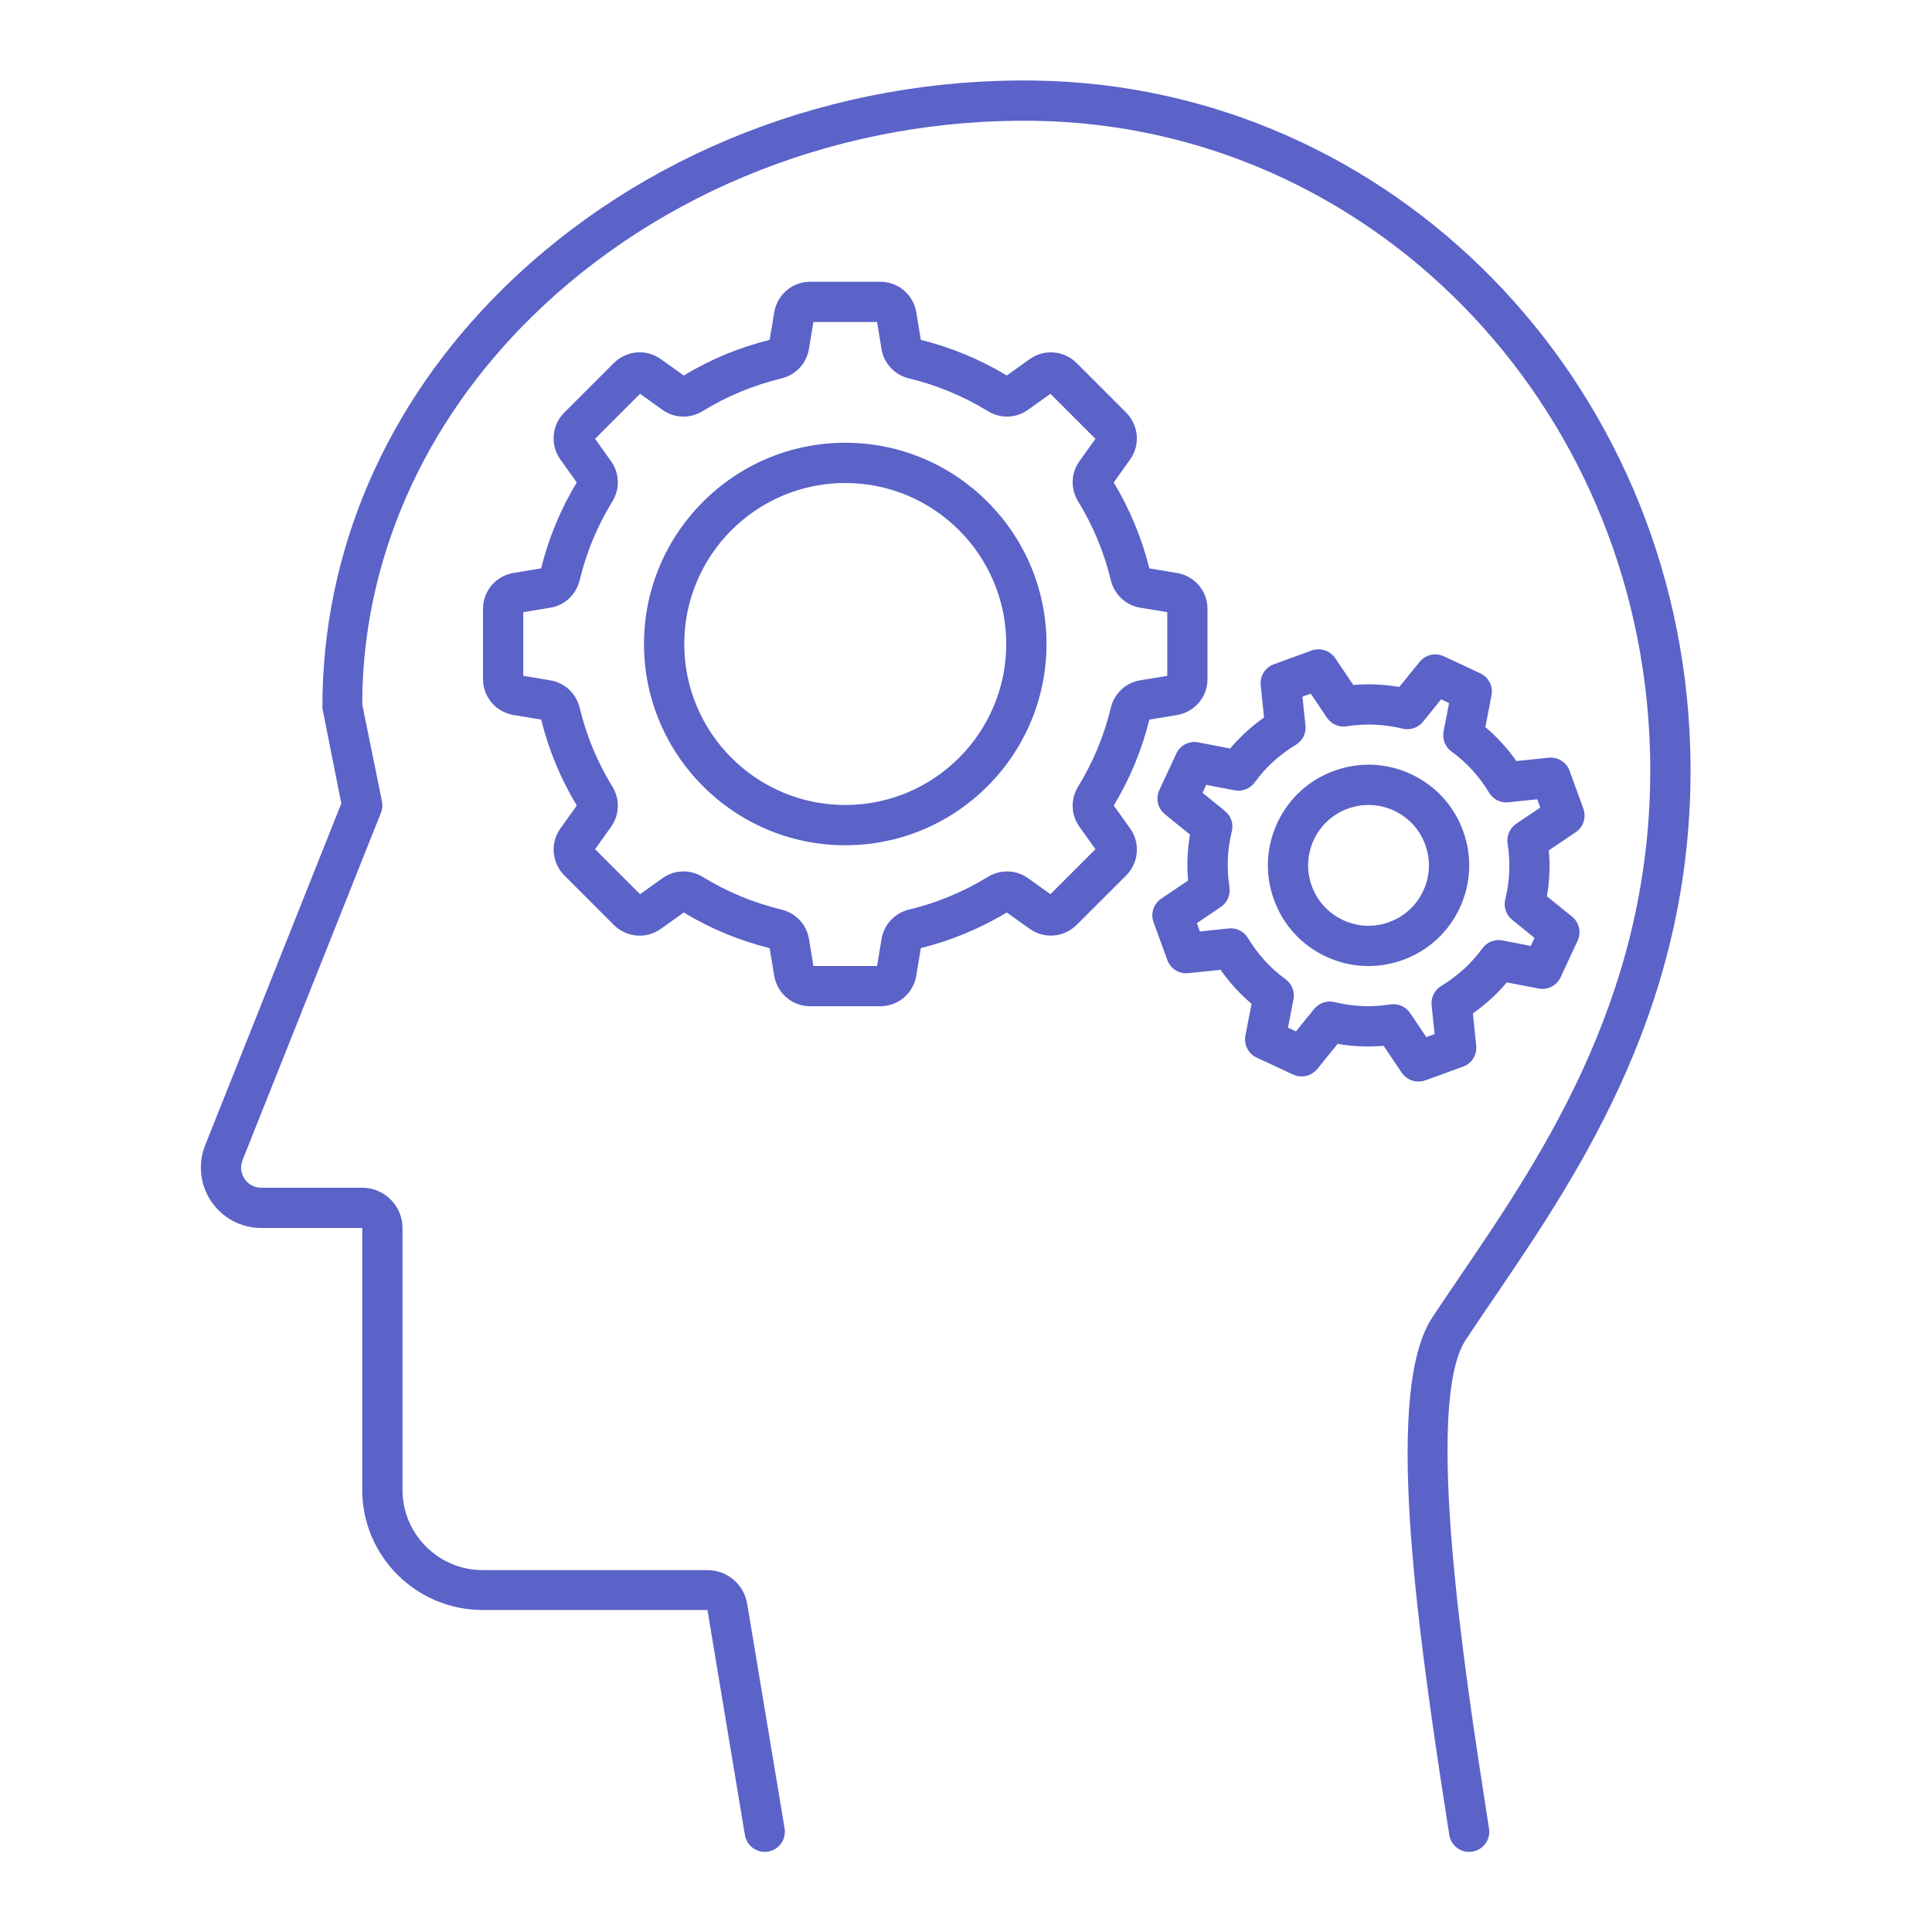
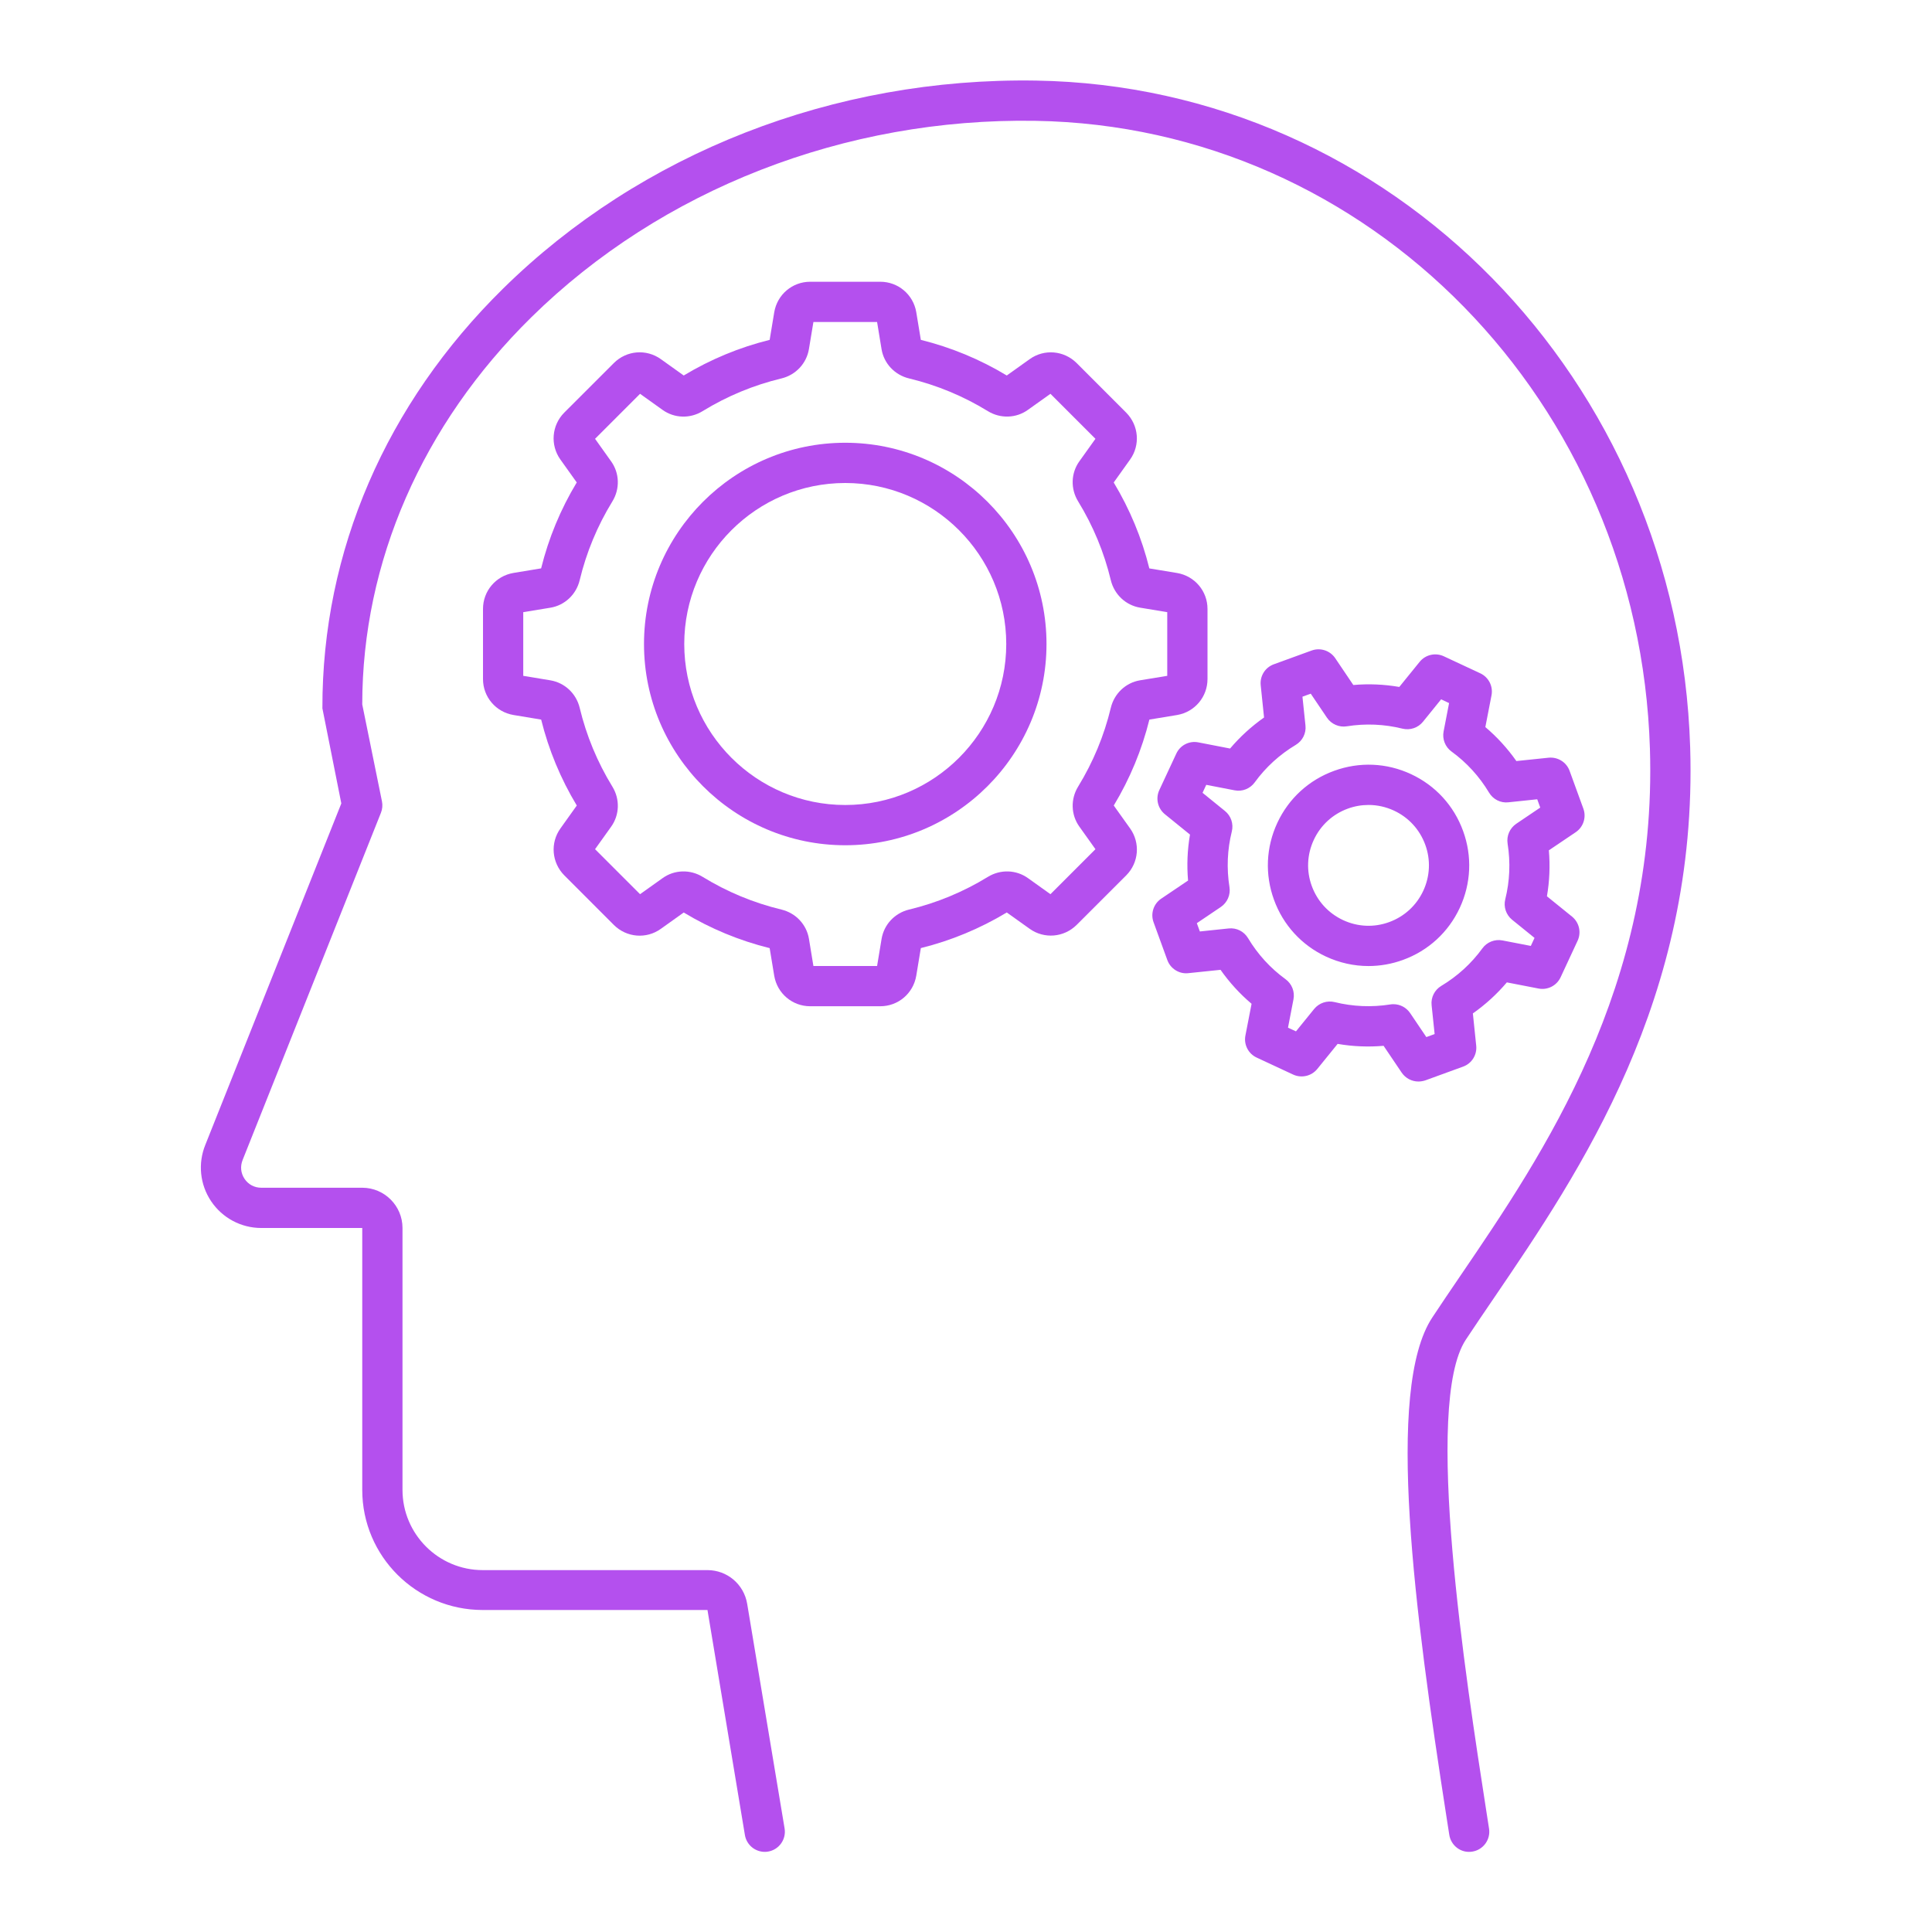
- <svg xmlns="http://www.w3.org/2000/svg" enable-background="new 0 0 48 48" height="48px" id="_x3C_Layer_x3E_" version="1.1" viewBox="0 0 48 48" width="48px" xml:space="preserve">
+ <svg xmlns="http://www.w3.org/2000/svg" enable-background="new 0 0 48 48" height="28px" id="_x3C_Layer_x3E_" version="1.1" viewBox="0 0 48 48" width="28px" xml:space="preserve">
  <g id="work_x2C__head_x2C__gear">
    <g>
-       <path d="M19,46.009c-0.24,0-0.452-0.173-0.493-0.418L17.577,40h-5.583C10.343,40,9,38.666,9,37.016v-6.507H6.491    c-0.501,0-0.967-0.249-1.246-0.665c-0.279-0.416-0.332-0.941-0.142-1.405l3.377-8.478L8.01,17.599    C8,13.693,9.597,10.025,12.498,7.171c3.42-3.366,8.216-5.25,13.242-5.169c8.831,0.143,15.97,7.421,16.252,16.57    c0.192,6.231-2.741,10.54-4.882,13.686c-0.243,0.356-0.475,0.698-0.692,1.026c-1.061,1.606-0.001,8.427,0.508,11.705l0.069,0.444    c0.042,0.272-0.145,0.528-0.418,0.57c-0.273,0.045-0.528-0.145-0.57-0.418l-0.069-0.442c-0.788-5.071-1.529-10.63-0.354-12.409    c0.219-0.332,0.454-0.678,0.699-1.038c2.064-3.032,4.891-7.186,4.709-13.092C40.726,9.989,34.019,3.136,25.723,3.002    c-4.728-0.078-9.293,1.703-12.524,4.882C10.491,10.548,9,13.964,9,17.501l0.49,2.41c0.019,0.095,0.01,0.193-0.026,0.283    L6.03,28.814c-0.066,0.162-0.049,0.332,0.045,0.473c0.094,0.141,0.246,0.222,0.416,0.222H9c0.551,0,1,0.449,1,1v6.507    c0,1.099,0.894,1.993,1.993,1.993h5.583c0.49,0,0.905,0.351,0.987,0.835l0.93,5.583c0.045,0.272-0.139,0.53-0.411,0.575    C19.054,46.007,19.027,46.009,19,46.009z" fill="   #5b62c8" />
+       <path d="M19,46.009c-0.24,0-0.452-0.173-0.493-0.418L17.577,40h-5.583C10.343,40,9,38.666,9,37.016v-6.507H6.491    c-0.501,0-0.967-0.249-1.246-0.665c-0.279-0.416-0.332-0.941-0.142-1.405l3.377-8.478L8.01,17.599    C8,13.693,9.597,10.025,12.498,7.171c3.42-3.366,8.216-5.25,13.242-5.169c8.831,0.143,15.97,7.421,16.252,16.57    c0.192,6.231-2.741,10.54-4.882,13.686c-0.243,0.356-0.475,0.698-0.692,1.026c-1.061,1.606-0.001,8.427,0.508,11.705l0.069,0.444    c0.042,0.272-0.145,0.528-0.418,0.57c-0.273,0.045-0.528-0.145-0.57-0.418l-0.069-0.442c-0.788-5.071-1.529-10.63-0.354-12.409    c0.219-0.332,0.454-0.678,0.699-1.038c2.064-3.032,4.891-7.186,4.709-13.092C40.726,9.989,34.019,3.136,25.723,3.002    c-4.728-0.078-9.293,1.703-12.524,4.882C10.491,10.548,9,13.964,9,17.501l0.49,2.41c0.019,0.095,0.01,0.193-0.026,0.283    L6.03,28.814c-0.066,0.162-0.049,0.332,0.045,0.473c0.094,0.141,0.246,0.222,0.416,0.222H9c0.551,0,1,0.449,1,1v6.507    c0,1.099,0.894,1.993,1.993,1.993h5.583c0.49,0,0.905,0.351,0.987,0.835l0.93,5.583c0.045,0.272-0.139,0.53-0.411,0.575    C19.054,46.007,19.027,46.009,19,46.009z" fill="   #b450ee" />
    </g>
    <g>
-       <path d="M21.871,25h-1.742c-0.443,0-0.818-0.317-0.893-0.754l-0.114-0.69c-0.751-0.186-1.469-0.483-2.135-0.885    l-0.569,0.406c-0.359,0.258-0.849,0.218-1.165-0.095l-1.233-1.234c-0.313-0.316-0.354-0.806-0.096-1.166l0.406-0.569    c-0.401-0.666-0.699-1.383-0.885-2.135l-0.688-0.114C12.317,17.689,12,17.314,12,16.871v-1.743c0-0.443,0.317-0.818,0.754-0.893    l0.69-0.114c0.186-0.751,0.483-1.469,0.885-2.135l-0.406-0.569c-0.257-0.36-0.217-0.85,0.095-1.165l1.234-1.233    c0.316-0.315,0.807-0.354,1.167-0.096l0.568,0.406c0.666-0.401,1.383-0.699,2.135-0.885l0.114-0.688    C19.311,7.317,19.686,7,20.129,7h1.742c0.443,0,0.818,0.317,0.893,0.754l0.114,0.69c0.751,0.186,1.469,0.483,2.135,0.885    l0.569-0.406c0.359-0.258,0.849-0.217,1.165,0.095l1.233,1.234c0.313,0.316,0.354,0.806,0.096,1.166l-0.406,0.569    c0.401,0.666,0.699,1.383,0.885,2.135l0.688,0.114c0,0,0.001,0,0.002,0C29.683,14.311,30,14.686,30,15.128v1.743    c0,0.443-0.317,0.818-0.754,0.893l-0.69,0.114c-0.186,0.751-0.483,1.469-0.885,2.135l0.406,0.569    c0.257,0.36,0.217,0.85-0.095,1.165l-1.234,1.233c-0.317,0.313-0.807,0.353-1.166,0.096l-0.569-0.406    c-0.666,0.401-1.383,0.699-2.135,0.885l-0.114,0.688C22.689,24.683,22.314,25,21.871,25z M20.209,24h1.582l0.112-0.676    c0.06-0.355,0.327-0.64,0.682-0.726c0.691-0.166,1.35-0.439,1.958-0.812c0.313-0.192,0.704-0.179,0.997,0.031l0.558,0.399    l1.118-1.118l-0.399-0.56c-0.21-0.292-0.223-0.684-0.031-0.996c0.373-0.608,0.646-1.266,0.812-1.957    c0.086-0.356,0.371-0.624,0.726-0.683L29,16.791v-1.582l-0.676-0.112c-0.355-0.06-0.64-0.327-0.726-0.682    c-0.166-0.691-0.439-1.35-0.812-1.958c-0.192-0.312-0.18-0.703,0.031-0.997l0.399-0.558l-1.118-1.118l-0.56,0.399    c-0.291,0.21-0.684,0.223-0.996,0.031c-0.608-0.373-1.266-0.646-1.957-0.812c-0.356-0.086-0.624-0.371-0.683-0.726L21.791,8    h-1.582l-0.112,0.676c-0.06,0.355-0.327,0.64-0.682,0.726c-0.691,0.166-1.35,0.439-1.958,0.812    c-0.313,0.193-0.703,0.18-0.997-0.031l-0.558-0.399l-1.118,1.118l0.399,0.56c0.21,0.292,0.223,0.684,0.031,0.996    c-0.373,0.608-0.646,1.266-0.812,1.957c-0.086,0.356-0.371,0.624-0.726,0.683L13,15.209v1.582l0.676,0.112    c0.355,0.06,0.64,0.327,0.726,0.682c0.166,0.691,0.439,1.35,0.812,1.958c0.192,0.312,0.18,0.703-0.031,0.997l-0.399,0.558    l1.118,1.118l0.56-0.399c0.291-0.21,0.684-0.223,0.996-0.031c0.608,0.373,1.266,0.646,1.957,0.812    c0.356,0.086,0.624,0.371,0.683,0.726L20.209,24z" fill="   #5b62c8" />
+       <path d="M21.871,25h-1.742c-0.443,0-0.818-0.317-0.893-0.754l-0.114-0.69c-0.751-0.186-1.469-0.483-2.135-0.885    l-0.569,0.406c-0.359,0.258-0.849,0.218-1.165-0.095l-1.233-1.234c-0.313-0.316-0.354-0.806-0.096-1.166l0.406-0.569    c-0.401-0.666-0.699-1.383-0.885-2.135l-0.688-0.114C12.317,17.689,12,17.314,12,16.871v-1.743c0-0.443,0.317-0.818,0.754-0.893    l0.69-0.114c0.186-0.751,0.483-1.469,0.885-2.135l-0.406-0.569c-0.257-0.36-0.217-0.85,0.095-1.165l1.234-1.233    c0.316-0.315,0.807-0.354,1.167-0.096l0.568,0.406c0.666-0.401,1.383-0.699,2.135-0.885l0.114-0.688    C19.311,7.317,19.686,7,20.129,7h1.742c0.443,0,0.818,0.317,0.893,0.754l0.114,0.69c0.751,0.186,1.469,0.483,2.135,0.885    l0.569-0.406c0.359-0.258,0.849-0.217,1.165,0.095l1.233,1.234c0.313,0.316,0.354,0.806,0.096,1.166l-0.406,0.569    c0.401,0.666,0.699,1.383,0.885,2.135l0.688,0.114c0,0,0.001,0,0.002,0C29.683,14.311,30,14.686,30,15.128v1.743    c0,0.443-0.317,0.818-0.754,0.893l-0.69,0.114c-0.186,0.751-0.483,1.469-0.885,2.135l0.406,0.569    c0.257,0.36,0.217,0.85-0.095,1.165l-1.234,1.233c-0.317,0.313-0.807,0.353-1.166,0.096l-0.569-0.406    c-0.666,0.401-1.383,0.699-2.135,0.885l-0.114,0.688C22.689,24.683,22.314,25,21.871,25z M20.209,24h1.582l0.112-0.676    c0.06-0.355,0.327-0.64,0.682-0.726c0.691-0.166,1.35-0.439,1.958-0.812c0.313-0.192,0.704-0.179,0.997,0.031l0.558,0.399    l1.118-1.118l-0.399-0.56c-0.21-0.292-0.223-0.684-0.031-0.996c0.373-0.608,0.646-1.266,0.812-1.957    c0.086-0.356,0.371-0.624,0.726-0.683L29,16.791v-1.582l-0.676-0.112c-0.355-0.06-0.64-0.327-0.726-0.682    c-0.166-0.691-0.439-1.35-0.812-1.958c-0.192-0.312-0.18-0.703,0.031-0.997l0.399-0.558l-1.118-1.118l-0.56,0.399    c-0.291,0.21-0.684,0.223-0.996,0.031c-0.608-0.373-1.266-0.646-1.957-0.812c-0.356-0.086-0.624-0.371-0.683-0.726L21.791,8    h-1.582l-0.112,0.676c-0.06,0.355-0.327,0.64-0.682,0.726c-0.691,0.166-1.35,0.439-1.958,0.812    c-0.313,0.193-0.703,0.18-0.997-0.031l-0.558-0.399l-1.118,1.118l0.399,0.56c0.21,0.292,0.223,0.684,0.031,0.996    c-0.373,0.608-0.646,1.266-0.812,1.957c-0.086,0.356-0.371,0.624-0.726,0.683L13,15.209v1.582l0.676,0.112    c0.355,0.06,0.64,0.327,0.726,0.682c0.166,0.691,0.439,1.35,0.812,1.958c0.192,0.312,0.18,0.703-0.031,0.997l-0.399,0.558    l1.118,1.118l0.56-0.399c0.291-0.21,0.684-0.223,0.996-0.031c0.608,0.373,1.266,0.646,1.957,0.812    c0.356,0.086,0.624,0.371,0.683,0.726L20.209,24z" fill="   #b450ee" />
    </g>
    <g>
-       <path d="M21,21c-2.757,0-5-2.243-5-5s2.243-5,5-5s5,2.243,5,5S23.757,21,21,21z M21,12c-2.206,0-4,1.794-4,4    s1.794,4,4,4s4-1.794,4-4S23.206,12,21,12z" fill="   #5b62c8" />
+       <path d="M21,21c-2.757,0-5-2.243-5-5s2.243-5,5-5s5,2.243,5,5S23.757,21,21,21z M21,12c-2.206,0-4,1.794-4,4    s1.794,4,4,4s4-1.794,4-4S23.206,12,21,12z" fill="   #b450ee" />
    </g>
    <g>
-       <path d="M35.24,26.87c-0.163,0-0.319-0.08-0.415-0.22l-0.45-0.667c-0.383,0.033-0.766,0.017-1.142-0.048    l-0.506,0.624c-0.145,0.178-0.393,0.234-0.6,0.138l-0.906-0.422c-0.208-0.097-0.323-0.323-0.279-0.548l0.153-0.788    c-0.292-0.247-0.549-0.529-0.771-0.844l-0.801,0.083c-0.225,0.026-0.443-0.11-0.521-0.326l-0.342-0.939    c-0.079-0.216,0-0.458,0.19-0.586l0.667-0.45c-0.033-0.384-0.017-0.766,0.048-1.142l-0.624-0.506    c-0.178-0.145-0.235-0.392-0.138-0.6l0.422-0.906c0.096-0.208,0.321-0.324,0.548-0.279l0.788,0.153    c0.247-0.292,0.529-0.549,0.844-0.771l-0.083-0.801c-0.024-0.228,0.11-0.443,0.326-0.521l0.939-0.342    c0.216-0.078,0.457,0,0.586,0.19l0.45,0.667c0.382-0.034,0.765-0.017,1.142,0.048l0.506-0.624c0.144-0.178,0.391-0.235,0.6-0.138    l0.906,0.423c0.208,0.097,0.323,0.323,0.279,0.548l-0.153,0.788c0.292,0.247,0.549,0.529,0.771,0.844l0.801-0.083    c0.229-0.022,0.443,0.111,0.521,0.326l0.342,0.939c0.079,0.216,0,0.458-0.19,0.586l-0.667,0.45    c0.033,0.384,0.017,0.766-0.048,1.142l0.624,0.505c0.178,0.145,0.235,0.392,0.138,0.6l-0.422,0.907    c-0.097,0.208-0.323,0.324-0.548,0.28l-0.788-0.153c-0.247,0.292-0.529,0.549-0.844,0.771l0.083,0.801    c0.024,0.228-0.11,0.443-0.326,0.521l-0.939,0.342C35.355,26.86,35.297,26.87,35.24,26.87z M34.619,24.949    c0.165,0,0.32,0.081,0.415,0.22l0.403,0.597l0.206-0.075l-0.075-0.716c-0.021-0.193,0.073-0.38,0.239-0.48    c0.405-0.243,0.749-0.557,1.022-0.933c0.114-0.157,0.31-0.234,0.5-0.197l0.704,0.136l0.092-0.199l-0.557-0.451    c-0.151-0.123-0.217-0.321-0.17-0.509c0.112-0.451,0.132-0.916,0.058-1.383c-0.03-0.191,0.054-0.383,0.214-0.492l0.597-0.403    l-0.075-0.206l-0.716,0.075c-0.192,0.023-0.38-0.073-0.48-0.239c-0.243-0.405-0.557-0.749-0.933-1.022    c-0.157-0.114-0.234-0.309-0.197-0.5l0.136-0.704l-0.198-0.093l-0.452,0.558c-0.122,0.151-0.32,0.216-0.509,0.17    c-0.452-0.112-0.917-0.132-1.383-0.058c-0.188,0.031-0.383-0.053-0.492-0.214l-0.403-0.597l-0.206,0.075l0.075,0.716    c0.021,0.193-0.073,0.38-0.239,0.48c-0.405,0.243-0.749,0.557-1.022,0.933c-0.114,0.157-0.31,0.236-0.5,0.197l-0.704-0.136    l-0.092,0.198l0.557,0.452c0.151,0.122,0.217,0.32,0.17,0.509c-0.112,0.451-0.132,0.916-0.058,1.383    c0.03,0.191-0.054,0.383-0.214,0.492l-0.597,0.403l0.075,0.206l0.716-0.075c0.195-0.021,0.38,0.073,0.48,0.239    c0.243,0.405,0.557,0.749,0.933,1.022c0.157,0.114,0.234,0.309,0.197,0.5l-0.136,0.704l0.198,0.092l0.452-0.557    c0.123-0.15,0.321-0.216,0.509-0.17c0.451,0.111,0.916,0.132,1.383,0.058C34.567,24.951,34.593,24.949,34.619,24.949z     M33.999,24.001c-0.36,0-0.719-0.079-1.055-0.235c-0.605-0.282-1.064-0.783-1.292-1.411c-0.229-0.627-0.199-1.306,0.083-1.912    c0.282-0.605,0.783-1.064,1.411-1.292c0.627-0.229,1.307-0.2,1.912,0.083c0.605,0.282,1.064,0.783,1.292,1.411    c0.229,0.627,0.199,1.306-0.083,1.912c-0.282,0.605-0.783,1.064-1.411,1.292C34.576,23.951,34.287,24.001,33.999,24.001z     M34.001,19.999c-0.173,0-0.347,0.03-0.514,0.091c-0.376,0.137-0.677,0.413-0.846,0.776c-0.169,0.363-0.188,0.771-0.05,1.147    s0.413,0.677,0.776,0.846c0.364,0.17,0.771,0.188,1.147,0.05c0.376-0.137,0.677-0.413,0.846-0.776    c0.169-0.363,0.188-0.771,0.05-1.147s-0.413-0.677-0.776-0.846C34.432,20.046,34.217,19.999,34.001,19.999z" fill="   #5b62c8" />
+       <path d="M35.24,26.87c-0.163,0-0.319-0.08-0.415-0.22l-0.45-0.667c-0.383,0.033-0.766,0.017-1.142-0.048    l-0.506,0.624c-0.145,0.178-0.393,0.234-0.6,0.138l-0.906-0.422c-0.208-0.097-0.323-0.323-0.279-0.548l0.153-0.788    c-0.292-0.247-0.549-0.529-0.771-0.844l-0.801,0.083c-0.225,0.026-0.443-0.11-0.521-0.326l-0.342-0.939    c-0.079-0.216,0-0.458,0.19-0.586l0.667-0.45c-0.033-0.384-0.017-0.766,0.048-1.142l-0.624-0.506    c-0.178-0.145-0.235-0.392-0.138-0.6l0.422-0.906c0.096-0.208,0.321-0.324,0.548-0.279l0.788,0.153    c0.247-0.292,0.529-0.549,0.844-0.771l-0.083-0.801c-0.024-0.228,0.11-0.443,0.326-0.521l0.939-0.342    c0.216-0.078,0.457,0,0.586,0.19l0.45,0.667c0.382-0.034,0.765-0.017,1.142,0.048l0.506-0.624c0.144-0.178,0.391-0.235,0.6-0.138    l0.906,0.423c0.208,0.097,0.323,0.323,0.279,0.548l-0.153,0.788c0.292,0.247,0.549,0.529,0.771,0.844l0.801-0.083    c0.229-0.022,0.443,0.111,0.521,0.326l0.342,0.939c0.079,0.216,0,0.458-0.19,0.586l-0.667,0.45    c0.033,0.384,0.017,0.766-0.048,1.142l0.624,0.505c0.178,0.145,0.235,0.392,0.138,0.6l-0.422,0.907    c-0.097,0.208-0.323,0.324-0.548,0.28l-0.788-0.153c-0.247,0.292-0.529,0.549-0.844,0.771l0.083,0.801    c0.024,0.228-0.11,0.443-0.326,0.521l-0.939,0.342C35.355,26.86,35.297,26.87,35.24,26.87z M34.619,24.949    c0.165,0,0.32,0.081,0.415,0.22l0.403,0.597l0.206-0.075l-0.075-0.716c-0.021-0.193,0.073-0.38,0.239-0.48    c0.405-0.243,0.749-0.557,1.022-0.933c0.114-0.157,0.31-0.234,0.5-0.197l0.704,0.136l0.092-0.199l-0.557-0.451    c-0.151-0.123-0.217-0.321-0.17-0.509c0.112-0.451,0.132-0.916,0.058-1.383c-0.03-0.191,0.054-0.383,0.214-0.492l0.597-0.403    l-0.075-0.206l-0.716,0.075c-0.192,0.023-0.38-0.073-0.48-0.239c-0.243-0.405-0.557-0.749-0.933-1.022    c-0.157-0.114-0.234-0.309-0.197-0.5l0.136-0.704l-0.198-0.093l-0.452,0.558c-0.122,0.151-0.32,0.216-0.509,0.17    c-0.452-0.112-0.917-0.132-1.383-0.058c-0.188,0.031-0.383-0.053-0.492-0.214l-0.403-0.597l-0.206,0.075l0.075,0.716    c0.021,0.193-0.073,0.38-0.239,0.48c-0.405,0.243-0.749,0.557-1.022,0.933c-0.114,0.157-0.31,0.236-0.5,0.197l-0.704-0.136    l-0.092,0.198l0.557,0.452c0.151,0.122,0.217,0.32,0.17,0.509c-0.112,0.451-0.132,0.916-0.058,1.383    c0.03,0.191-0.054,0.383-0.214,0.492l-0.597,0.403l0.075,0.206l0.716-0.075c0.195-0.021,0.38,0.073,0.48,0.239    c0.243,0.405,0.557,0.749,0.933,1.022c0.157,0.114,0.234,0.309,0.197,0.5l-0.136,0.704l0.198,0.092l0.452-0.557    c0.123-0.15,0.321-0.216,0.509-0.17c0.451,0.111,0.916,0.132,1.383,0.058C34.567,24.951,34.593,24.949,34.619,24.949z     M33.999,24.001c-0.36,0-0.719-0.079-1.055-0.235c-0.605-0.282-1.064-0.783-1.292-1.411c-0.229-0.627-0.199-1.306,0.083-1.912    c0.282-0.605,0.783-1.064,1.411-1.292c0.627-0.229,1.307-0.2,1.912,0.083c0.605,0.282,1.064,0.783,1.292,1.411    c0.229,0.627,0.199,1.306-0.083,1.912c-0.282,0.605-0.783,1.064-1.411,1.292C34.576,23.951,34.287,24.001,33.999,24.001z     M34.001,19.999c-0.173,0-0.347,0.03-0.514,0.091c-0.376,0.137-0.677,0.413-0.846,0.776c-0.169,0.363-0.188,0.771-0.05,1.147    s0.413,0.677,0.776,0.846c0.364,0.17,0.771,0.188,1.147,0.05c0.376-0.137,0.677-0.413,0.846-0.776    c0.169-0.363,0.188-0.771,0.05-1.147s-0.413-0.677-0.776-0.846C34.432,20.046,34.217,19.999,34.001,19.999z" fill="   #b450ee" />
    </g>
  </g>
</svg>
